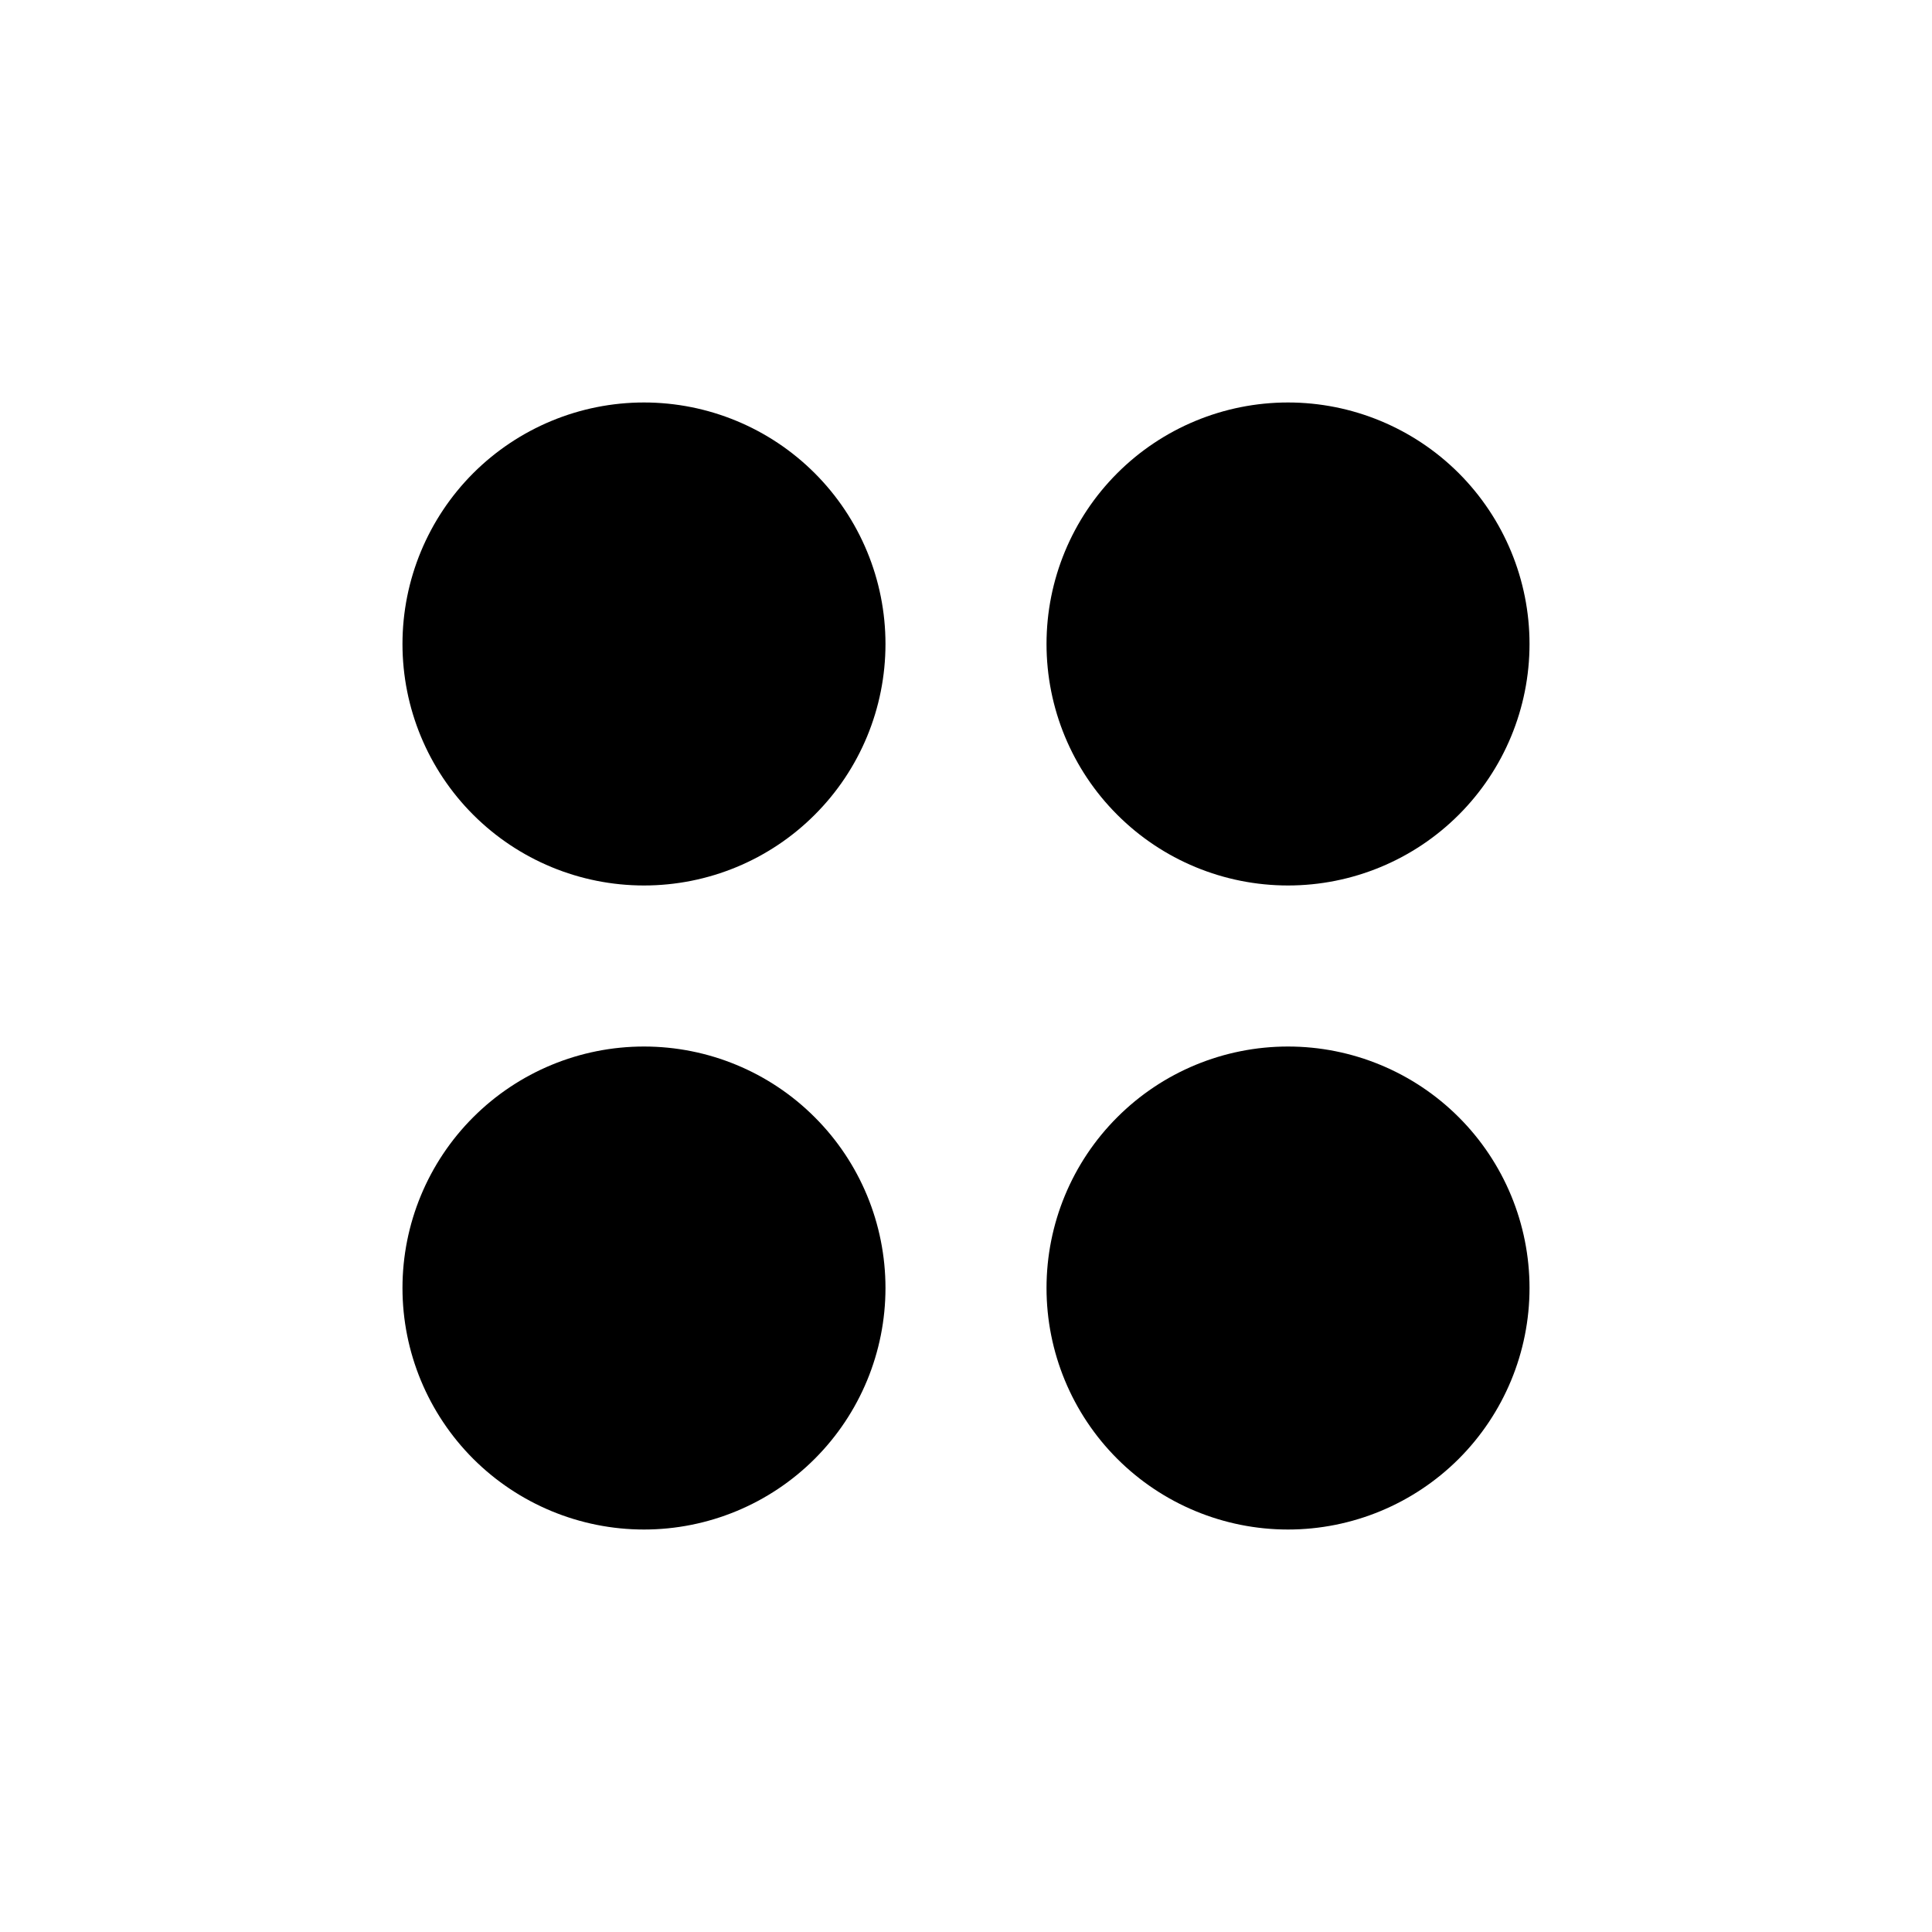
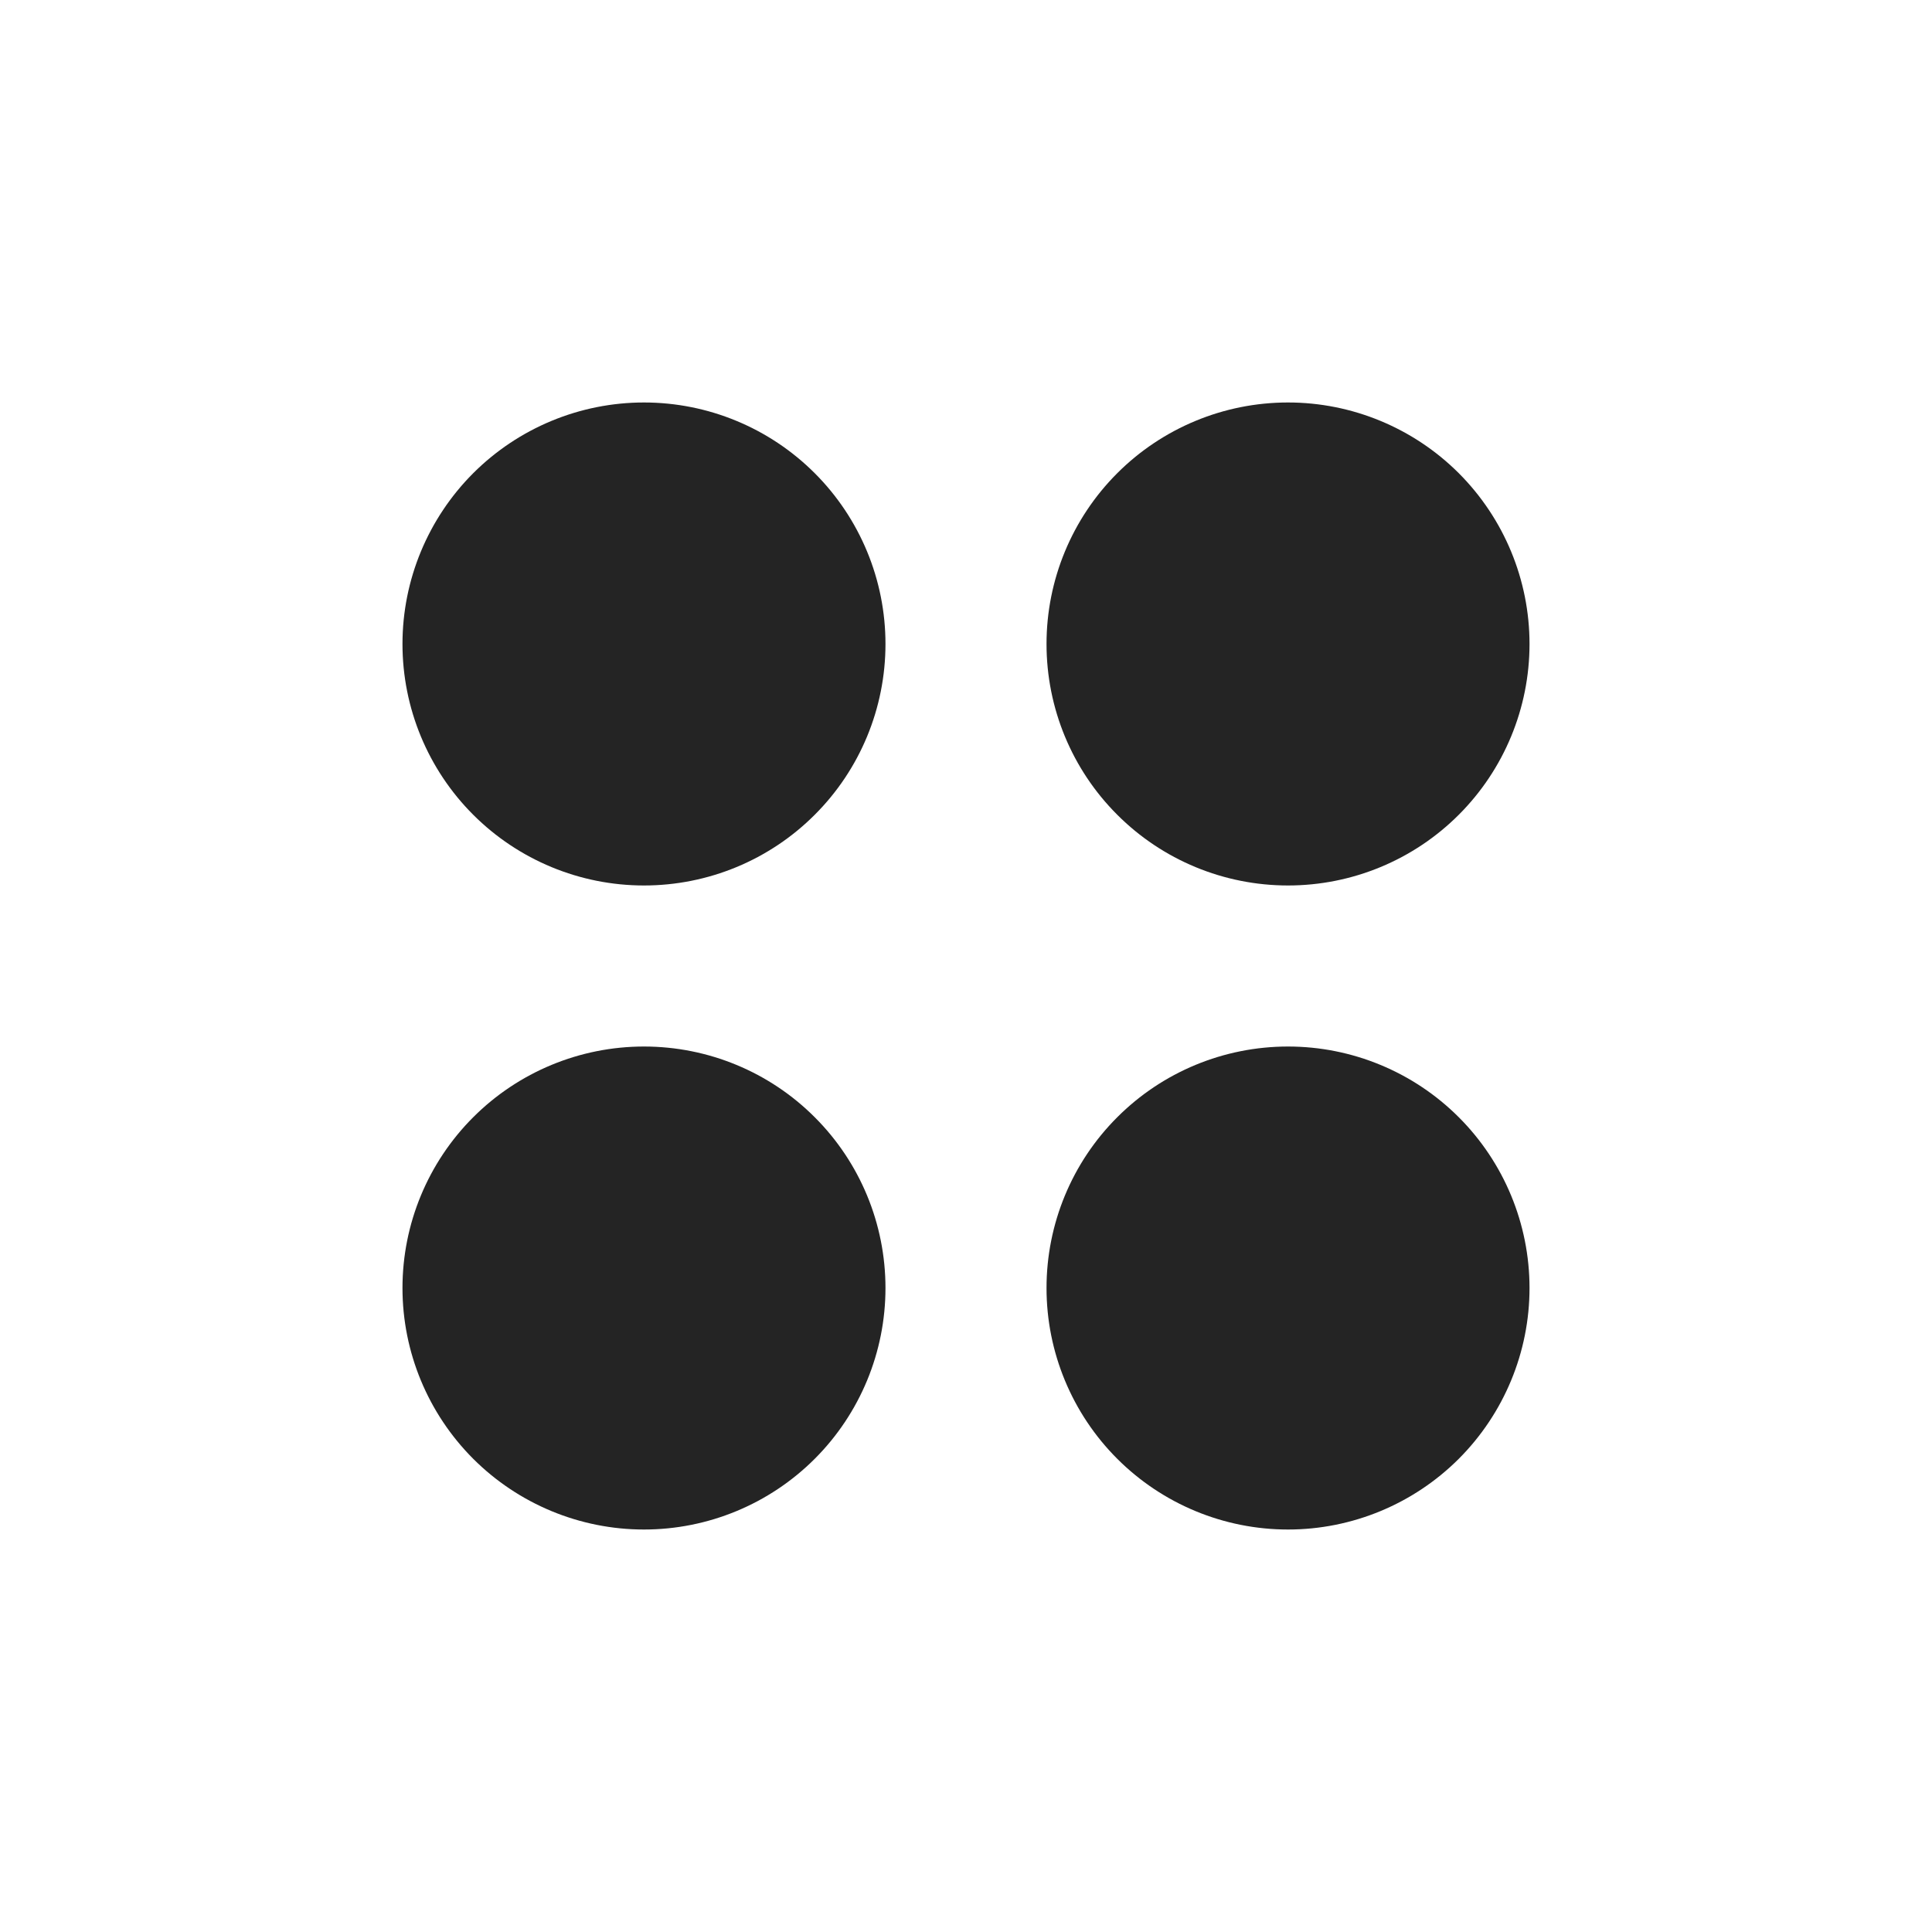
- <svg xmlns="http://www.w3.org/2000/svg" width="28" height="28" viewBox="0 0 28 28" fill="none">
-   <path d="M18.667 22.167C17.738 22.167 16.848 21.798 16.192 21.142C15.535 20.485 15.167 19.595 15.167 18.667C15.167 17.738 15.535 16.848 16.192 16.192C16.848 15.535 17.738 15.167 18.667 15.167C19.595 15.167 20.485 15.535 21.142 16.192C21.798 16.848 22.167 17.738 22.167 18.667C22.167 19.595 21.798 20.485 21.142 21.142C20.485 21.798 19.595 22.167 18.667 22.167ZM9.333 22.167C8.405 22.167 7.515 21.798 6.858 21.142C6.202 20.485 5.833 19.595 5.833 18.667C5.833 17.738 6.202 16.848 6.858 16.192C7.515 15.535 8.405 15.167 9.333 15.167C10.262 15.167 11.152 15.535 11.808 16.192C12.465 16.848 12.833 17.738 12.833 18.667C12.833 19.595 12.465 20.485 11.808 21.142C11.152 21.798 10.262 22.167 9.333 22.167ZM18.667 12.833C17.738 12.833 16.848 12.465 16.192 11.808C15.535 11.152 15.167 10.262 15.167 9.333C15.167 8.405 15.535 7.515 16.192 6.858C16.848 6.202 17.738 5.833 18.667 5.833C19.595 5.833 20.485 6.202 21.142 6.858C21.798 7.515 22.167 8.405 22.167 9.333C22.167 10.262 21.798 11.152 21.142 11.808C20.485 12.465 19.595 12.833 18.667 12.833ZM9.333 12.833C8.405 12.833 7.515 12.465 6.858 11.808C6.202 11.152 5.833 10.262 5.833 9.333C5.833 8.405 6.202 7.515 6.858 6.858C7.515 6.202 8.405 5.833 9.333 5.833C10.262 5.833 11.152 6.202 11.808 6.858C12.465 7.515 12.833 8.405 12.833 9.333C12.833 10.262 12.465 11.152 11.808 11.808C11.152 12.465 10.262 12.833 9.333 12.833Z" fill="black" />
+ <svg xmlns="http://www.w3.org/2000/svg" width="28" height="28" viewBox="0 0 28 28" fill="#242424">
+   <path d="M18.667 22.167C17.738 22.167 16.848 21.798 16.192 21.142C15.535 20.485 15.167 19.595 15.167 18.667C15.167 17.738 15.535 16.848 16.192 16.192C16.848 15.535 17.738 15.167 18.667 15.167C19.595 15.167 20.485 15.535 21.142 16.192C21.798 16.848 22.167 17.738 22.167 18.667C22.167 19.595 21.798 20.485 21.142 21.142C20.485 21.798 19.595 22.167 18.667 22.167ZM9.333 22.167C8.405 22.167 7.515 21.798 6.858 21.142C6.202 20.485 5.833 19.595 5.833 18.667C5.833 17.738 6.202 16.848 6.858 16.192C7.515 15.535 8.405 15.167 9.333 15.167C10.262 15.167 11.152 15.535 11.808 16.192C12.465 16.848 12.833 17.738 12.833 18.667C12.833 19.595 12.465 20.485 11.808 21.142C11.152 21.798 10.262 22.167 9.333 22.167ZM18.667 12.833C17.738 12.833 16.848 12.465 16.192 11.808C15.535 11.152 15.167 10.262 15.167 9.333C15.167 8.405 15.535 7.515 16.192 6.858C16.848 6.202 17.738 5.833 18.667 5.833C19.595 5.833 20.485 6.202 21.142 6.858C21.798 7.515 22.167 8.405 22.167 9.333C22.167 10.262 21.798 11.152 21.142 11.808C20.485 12.465 19.595 12.833 18.667 12.833ZM9.333 12.833C8.405 12.833 7.515 12.465 6.858 11.808C6.202 11.152 5.833 10.262 5.833 9.333C5.833 8.405 6.202 7.515 6.858 6.858C7.515 6.202 8.405 5.833 9.333 5.833C10.262 5.833 11.152 6.202 11.808 6.858C12.465 7.515 12.833 8.405 12.833 9.333C12.833 10.262 12.465 11.152 11.808 11.808C11.152 12.465 10.262 12.833 9.333 12.833Z" />
</svg>
